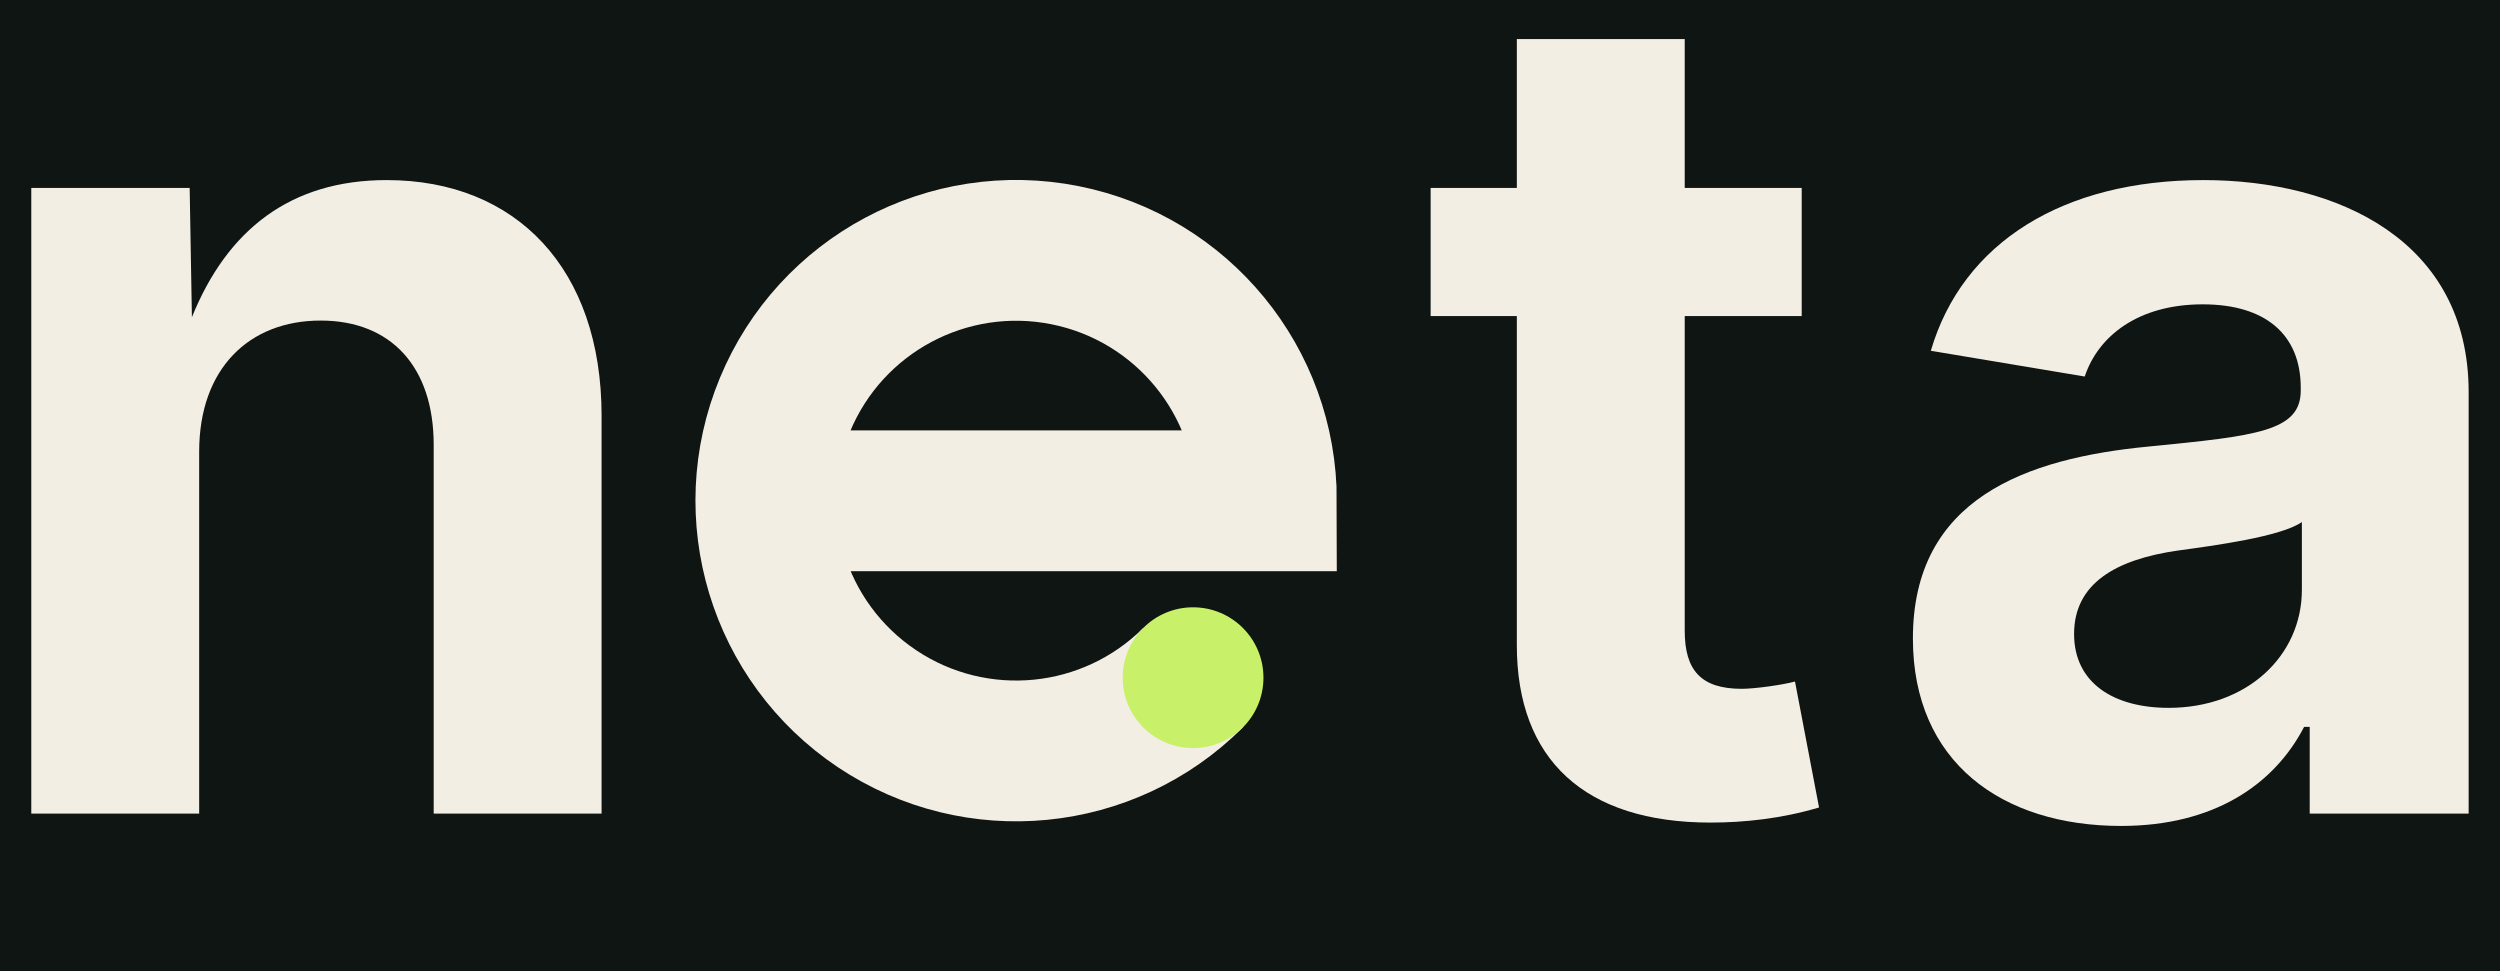
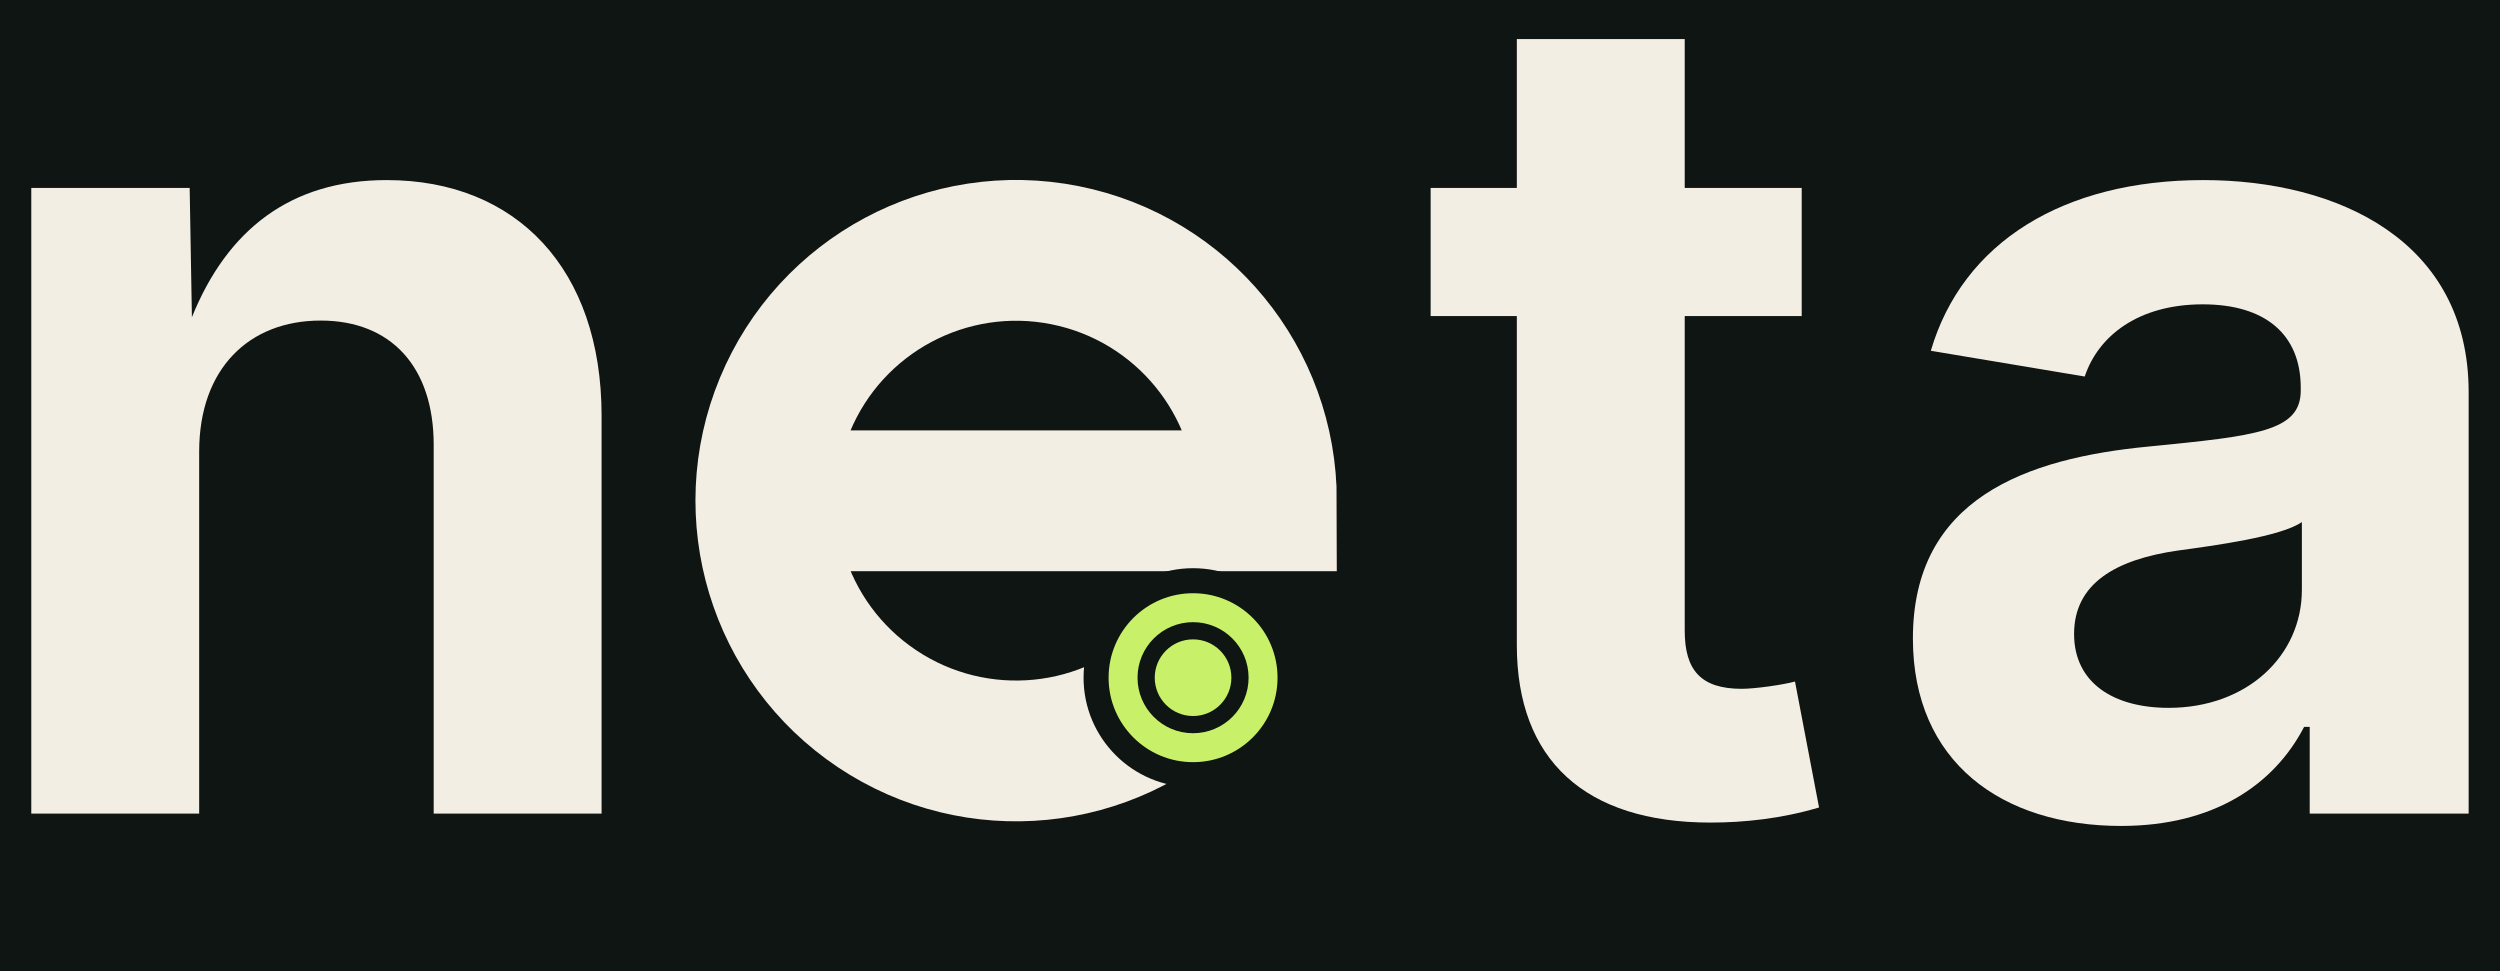
<svg xmlns="http://www.w3.org/2000/svg" viewBox="-2.00 18 159.82 62" width="639" height="248" role="img" aria-label="neta">
  <rect x="-200" y="-200" width="1000" height="1000" fill="#0E1512" />
  <path fill="#F3EEE4" d="M10.733 46.852C10.733 41.556 13.918 38.479 18.497 38.479C23.005 38.479 25.725 41.449 25.725 46.422V70.0H36.458V44.562C36.458 35.188 31.02 29.499 22.719 29.499C16.565 29.499 12.522 32.683 10.268 38.265L10.125 30.0H0.0V70.0H10.733Z" />
  <path fill="none" stroke="#F3EEE4" stroke-width="9" d="M46.96 50.0 H78.96 A16.0 16.0 0 1 0 74.27 61.31" />
  <path fill="#F3EEE4" d="M113.179 30.0H105.701V20.483H94.968V30.0H89.458V38.193H94.968V59.231C94.968 66.565 99.333 70.572 107.347 70.572C109.494 70.572 111.891 70.322 114.288 69.606L112.75 61.556C111.962 61.771 110.174 62.021 109.351 62.021C106.739 62.021 105.701 60.841 105.701 58.301V38.193H113.179Z" />
  <path fill="#F3EEE4" d="M133.597 70.787C139.501 70.787 143.365 68.175 145.297 64.454H145.655V70.0H155.816V43.059C155.816 33.363 147.444 29.499 138.857 29.499C129.912 29.499 123.472 33.47 121.433 40.411L131.272 42.057C132.131 39.481 134.671 37.442 138.821 37.442C142.828 37.442 145.082 39.374 145.082 42.773V42.952C145.082 45.564 142.256 45.85 135.386 46.53C127.515 47.281 120.288 49.857 120.288 58.801C120.288 66.708 125.977 70.787 133.597 70.787ZM136.639 63.238C133.097 63.238 130.592 61.628 130.592 58.515C130.592 55.295 133.24 53.757 137.211 53.184C139.572 52.862 143.83 52.29 145.154 51.36V55.689C145.154 59.911 141.648 63.238 136.639 63.238Z" />
-   <circle cx="74.27" cy="61.31" r="4.5" fill="#C8F169" />
+   <g>
+     <circle cx="74.27" cy="61.31" r="6.2" fill="#C8F169" stroke="#0E1512" stroke-width="1.6" />
+     <circle cx="74.27" cy="61.31" r="3" fill="none" stroke="#0E1512" stroke-width="1.1" />
+   </g>
</svg>
